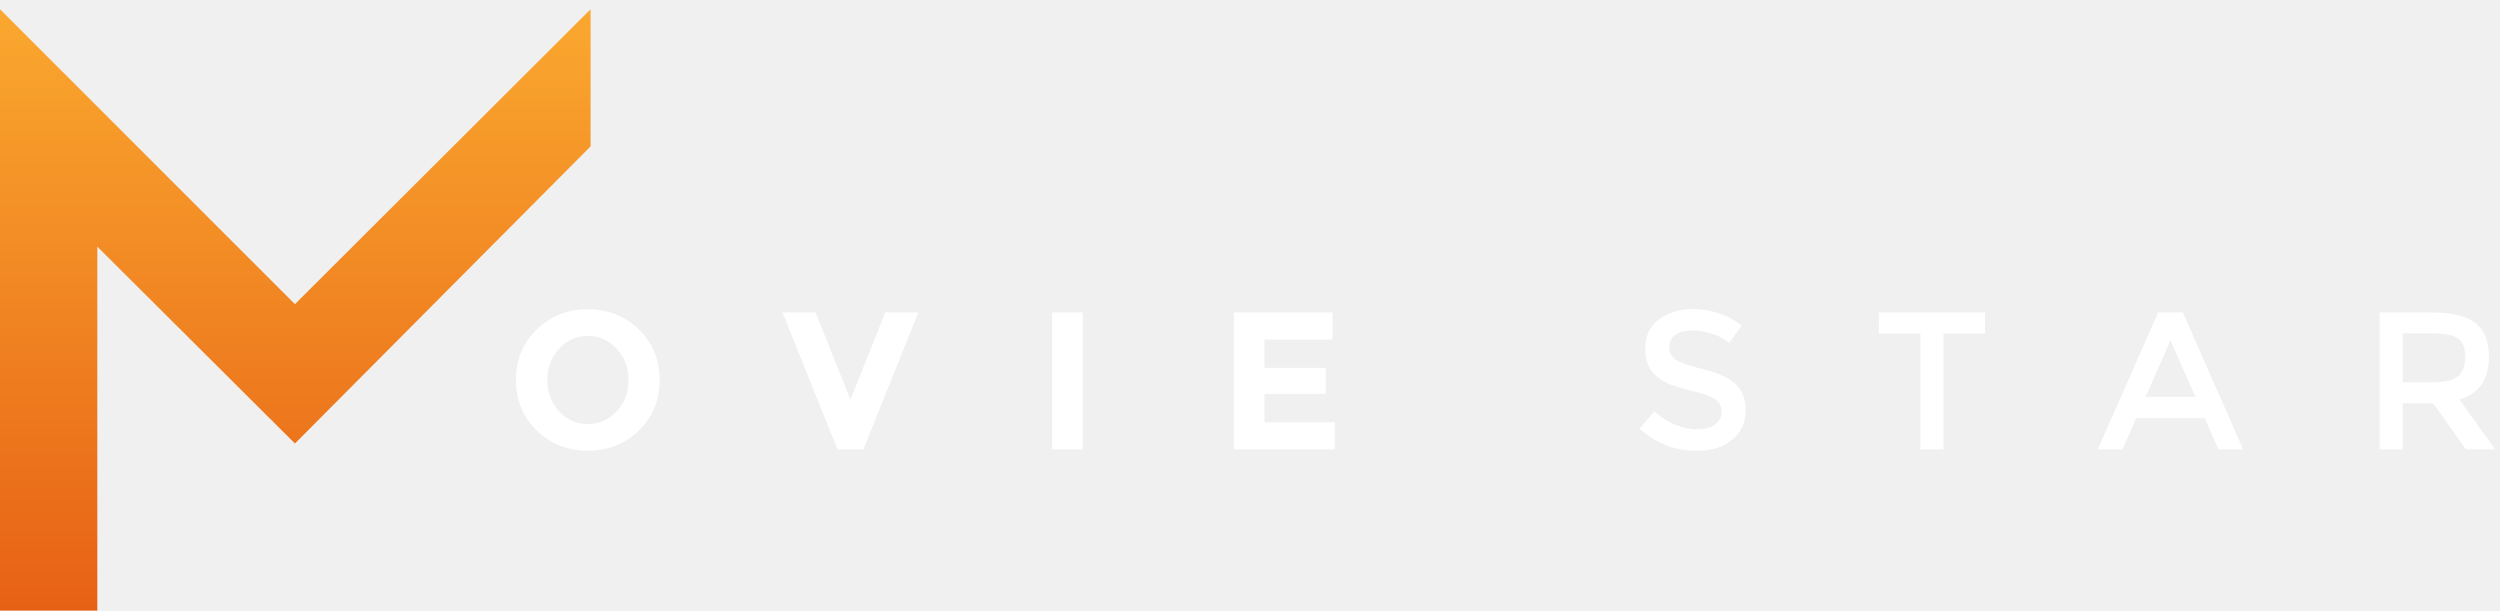
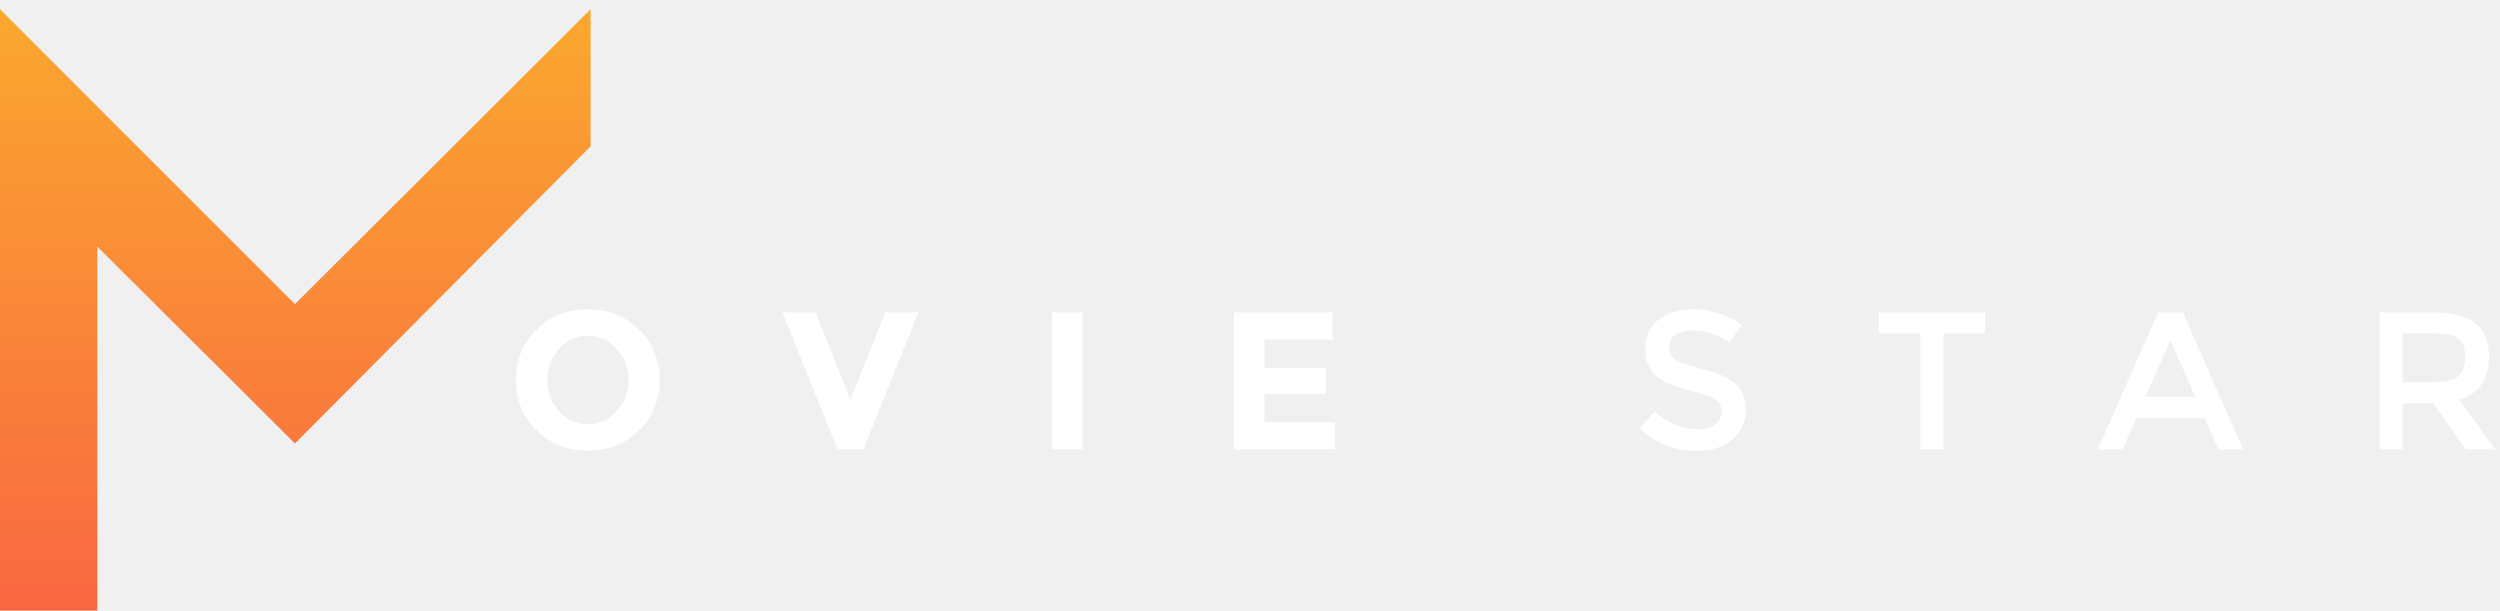
<svg xmlns="http://www.w3.org/2000/svg" width="217px" height="53px" viewBox="0 0 217 53" version="1.1">
  <defs>
    <linearGradient x1="50%" y1="-2.48949813e-15%" x2="50%" y2="100%" id="linearGradient-1">
      <stop stop-color="#faa82f" offset="0%" />
-       <stop stop-color="#e76115" offset="100%" />
+       <stop stop-color="#f96742" offset="100%" />
    </linearGradient>
  </defs>
  <g id="Pages" stroke="none" stroke-width="1" fill="none" fill-rule="evenodd">
    <g id="Home" transform="translate(-150, -60)">
      <g id="Hero">
        <g id="Logo" transform="translate(150, 60)">
          <polygon id="M" fill="url(#linearGradient-1)" transform="translate(25.632, 26.9) scale(-1, 1) translate(-25.632, -26.9) " points="0 12.704 25.664 38.496 42.816 21.408 42.816 53 51.264 53 51.264 0.8 25.664 26.4 0 0.8" />
          <path d="M53.537,30.279 C52.857,29.531 52.021,29.157 51.029,29.157 C50.038,29.157 49.202,29.531 48.522,30.279 C47.842,31.027 47.502,31.931 47.502,32.99 C47.502,34.05 47.842,34.951 48.522,35.694 C49.202,36.436 50.038,36.807 51.029,36.807 C52.021,36.807 52.857,36.436 53.537,35.694 C54.217,34.951 54.557,34.05 54.557,32.99 C54.557,31.931 54.217,31.027 53.537,30.279 Z M51.021,39.119 C49.264,39.119 47.785,38.533 46.584,37.359 C45.383,36.186 44.782,34.727 44.782,32.982 C44.782,31.237 45.383,29.778 46.584,28.605 C47.785,27.431 49.264,26.845 51.021,26.845 C52.778,26.845 54.257,27.431 55.458,28.605 C56.659,29.778 57.26,31.237 57.26,32.982 C57.26,34.727 56.659,36.186 55.458,37.359 C54.257,38.533 52.778,39.119 51.021,39.119 Z M73.818,34.682 L76.844,27.117 L79.717,27.117 L74.94,39 L72.696,39 L67.919,27.117 L70.792,27.117 L73.818,34.682 Z M91.328,27.117 L93.98,27.117 L93.98,39 L91.328,39 L91.328,27.117 Z M115.672,27.117 L115.672,29.48 L109.756,29.48 L109.756,31.928 L115.077,31.928 L115.077,34.189 L109.756,34.189 L109.756,36.654 L115.859,36.654 L115.859,39 L107.104,39 L107.104,27.117 L115.672,27.117 Z M145.456,29.038 C145.082,29.276 144.895,29.636 144.895,30.117 C144.895,30.599 145.082,30.967 145.456,31.223 C145.83,31.478 146.626,31.752 147.844,32.047 C149.063,32.342 149.981,32.755 150.598,33.288 C151.216,33.821 151.525,34.605 151.525,35.642 C151.525,36.68 151.134,37.521 150.352,38.167 C149.57,38.813 148.544,39.136 147.275,39.136 C145.416,39.136 143.767,38.496 142.328,37.215 L143.586,35.702 C144.787,36.745 146.034,37.266 147.326,37.266 C147.972,37.266 148.485,37.127 148.864,36.849 C149.244,36.572 149.434,36.204 149.434,35.745 C149.434,35.285 149.255,34.929 148.898,34.673 C148.541,34.418 147.927,34.186 147.054,33.977 C146.181,33.767 145.518,33.574 145.065,33.398 C144.612,33.223 144.209,32.993 143.858,32.71 C143.155,32.177 142.804,31.361 142.804,30.262 C142.804,29.163 143.203,28.316 144.002,27.721 C144.801,27.125 145.79,26.828 146.969,26.828 C147.728,26.828 148.482,26.953 149.23,27.202 C149.978,27.451 150.624,27.803 151.168,28.256 L150.097,29.769 C149.746,29.452 149.27,29.191 148.669,28.987 C148.068,28.783 147.476,28.681 146.892,28.681 C146.309,28.681 145.83,28.8 145.456,29.038 Z M168.695,28.953 L168.695,39 L166.689,39 L166.689,28.953 L163.085,28.953 L163.085,27.117 L172.299,27.117 L172.299,28.953 L168.695,28.953 Z M185.423,36.297 L184.233,39 L182.091,39 L187.327,27.117 L189.469,27.117 L194.705,39 L192.563,39 L191.373,36.297 L185.423,36.297 Z M190.557,34.444 L188.398,29.548 L186.239,34.444 L190.557,34.444 Z M216.04,30.976 C216.04,32.937 215.184,34.172 213.473,34.682 L216.584,39 L214.034,39 L211.195,35.005 L208.56,35.005 L208.56,39 L206.554,39 L206.554,27.117 L210.974,27.117 C212.787,27.117 214.085,27.423 214.867,28.035 C215.649,28.647 216.04,29.627 216.04,30.976 Z M213.371,32.659 C213.779,32.308 213.983,31.744 213.983,30.968 C213.983,30.191 213.773,29.659 213.354,29.369 C212.935,29.08 212.187,28.936 211.11,28.936 L208.56,28.936 L208.56,33.186 L211.059,33.186 C212.192,33.186 212.963,33.01 213.371,32.659 Z" id="OVIE-STAR" fill="#FFFFFF" />
        </g>
      </g>
    </g>
  </g>
</svg>
